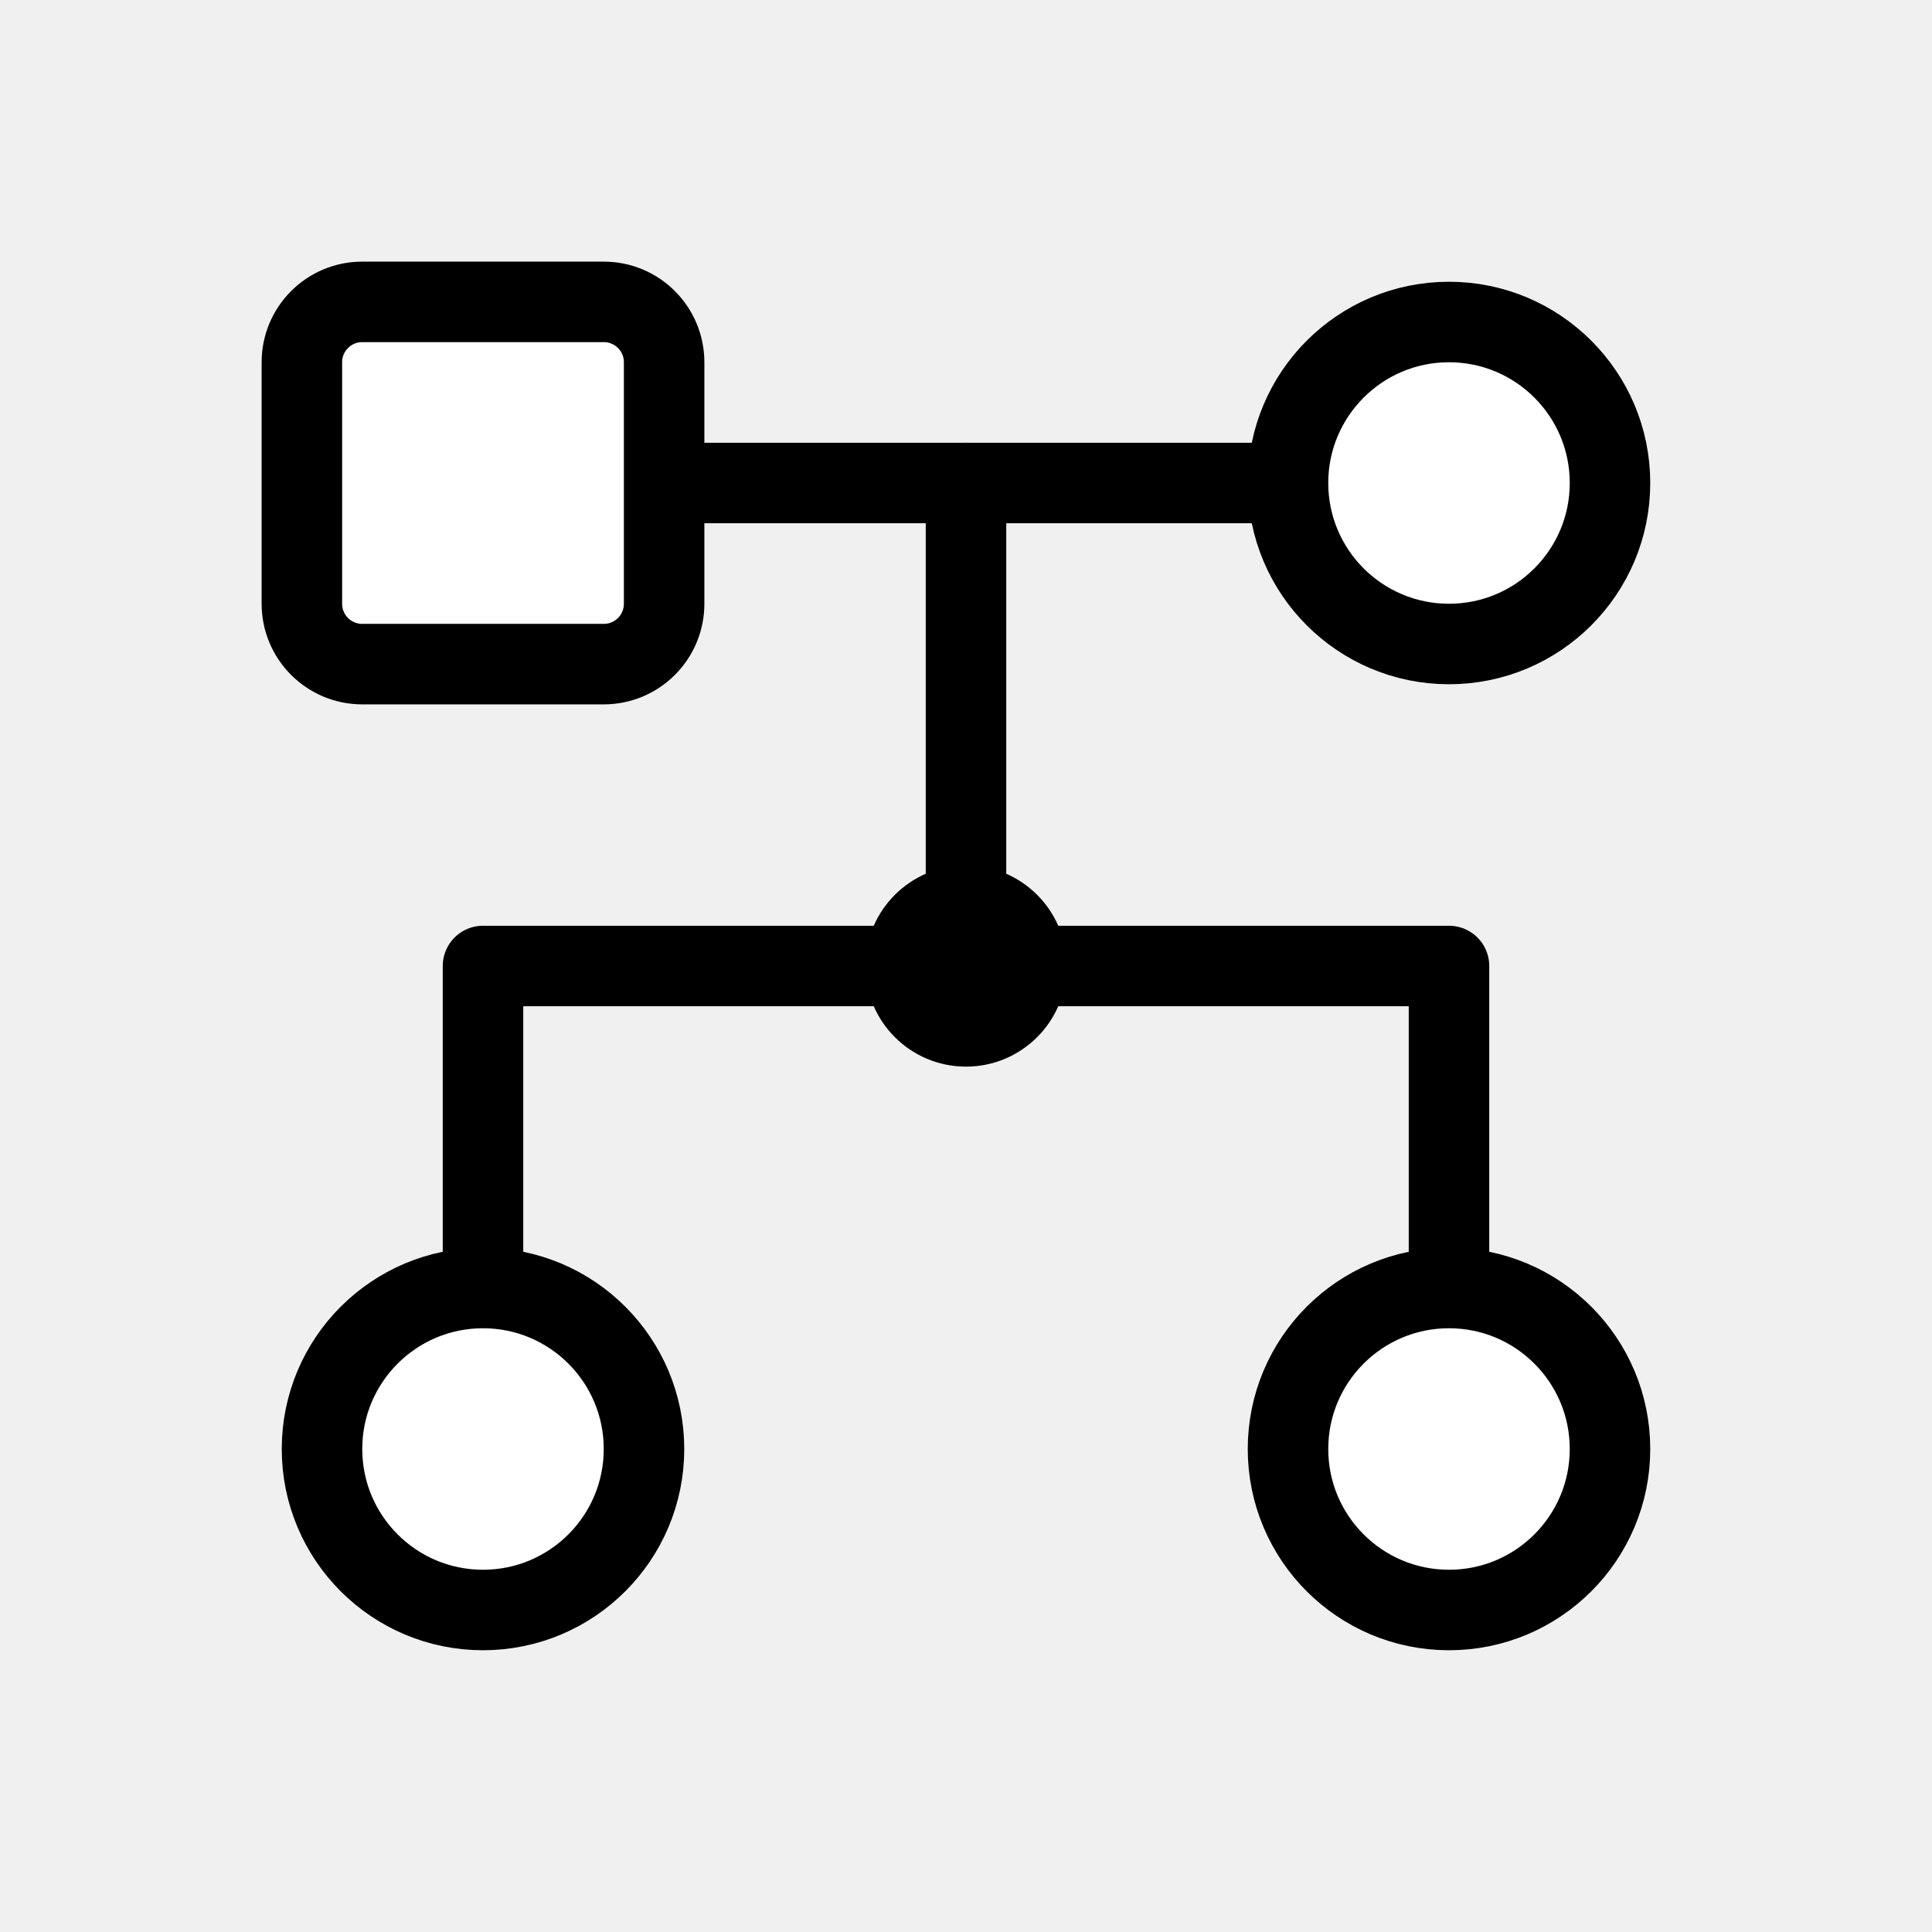
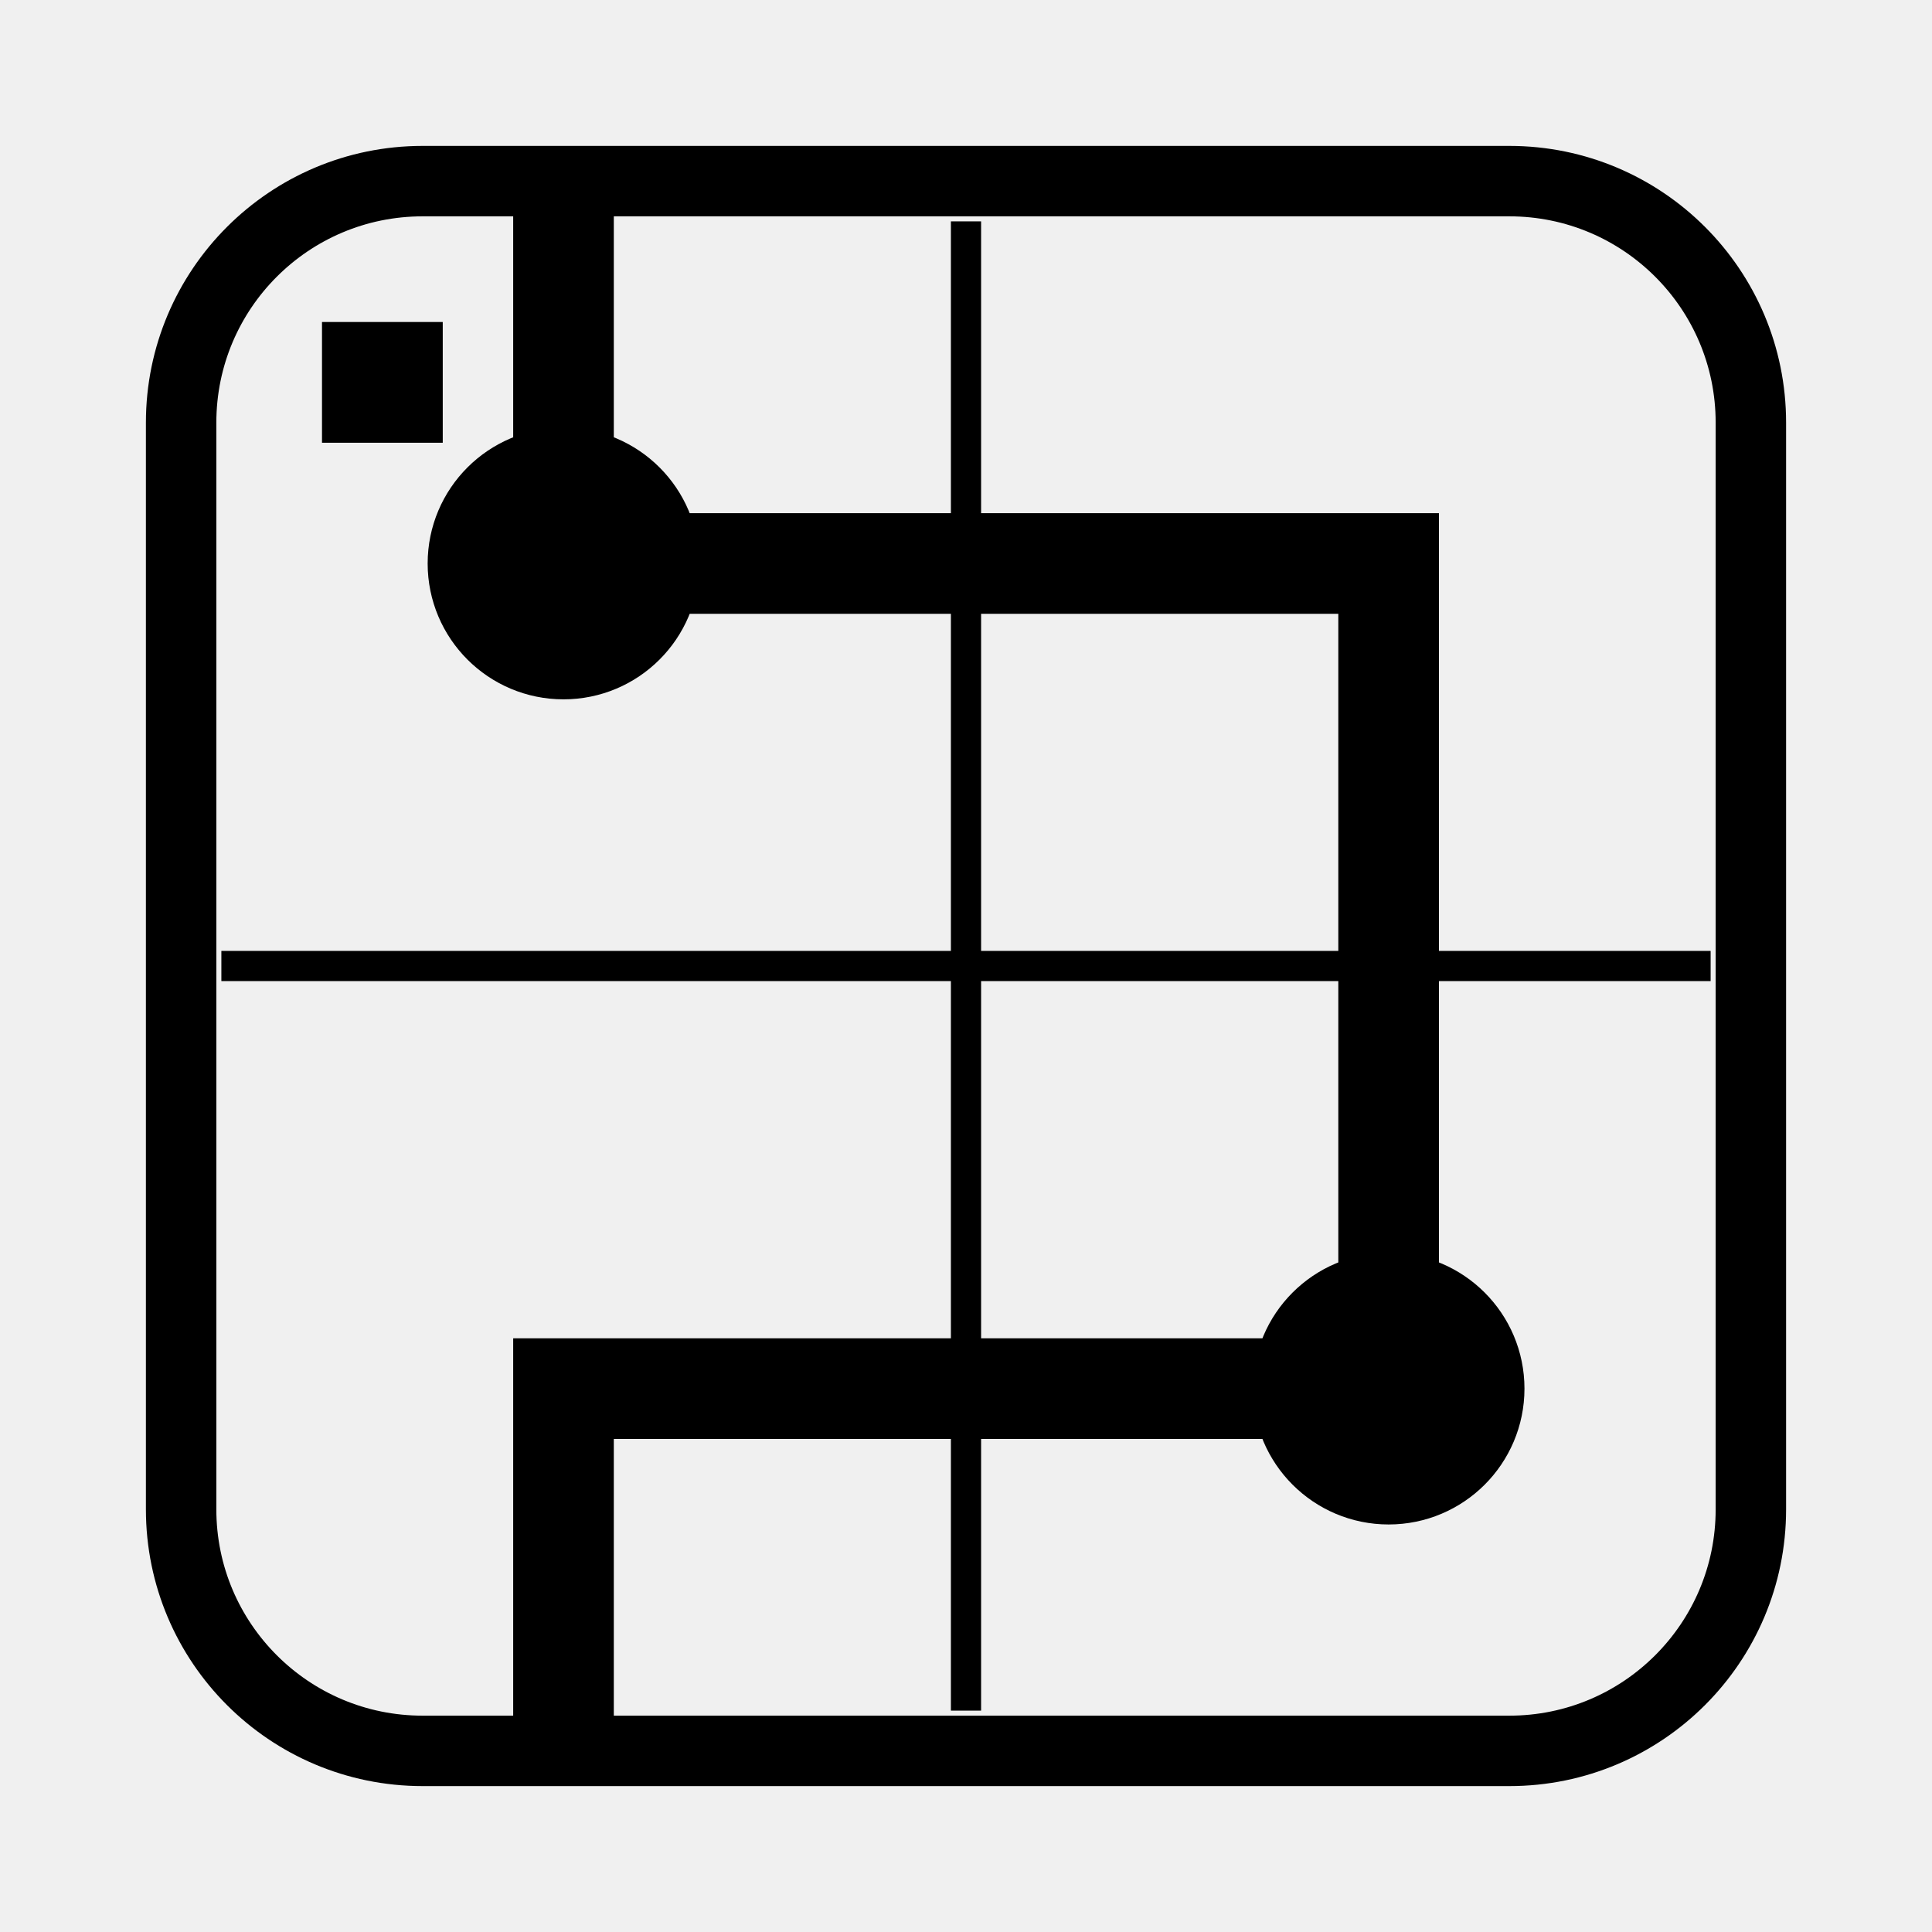
- <svg xmlns="http://www.w3.org/2000/svg" viewBox="0 0 96 96" width="96" height="96" fill="none" stroke="black" stroke-width="4" stroke-linecap="round" stroke-linejoin="round">
-   <polyline points="24,24 48,24 48,48 72,48 72,72" />
-   <polyline points="24,72 24,48 48,48" />
-   <path d="M48 24H72" />
-   <rect x="15" y="15" width="18" height="18" rx="3" fill="white" />
-   <circle cx="72" cy="24" r="8" fill="white" />
-   <circle cx="24" cy="72" r="8" fill="white" />
-   <circle cx="72" cy="72" r="8" fill="white" />
-   <circle cx="48" cy="48" r="5" fill="black" stroke="none" />
+ <svg xmlns="http://www.w3.org/2000/svg" viewBox="0 0 96 96" fill="none" stroke="black" stroke-width="3.5">
+   <rect x="9" y="9" width="78" height="78" rx="12" />
+   <path d="M 48 11 V 85 M 11 48 H 85" stroke-width="1.5" />
+   <path d="M 28 10 V 28 H 69 V 69 H 28 V 87" stroke-width="5" />
+   <circle cx="28" cy="28" r="5" fill="black" />
+   <circle cx="69" cy="69" r="5" fill="black" />
+   <rect x="16" y="16" width="6" height="6" fill="black" stroke="none" />
</svg>
